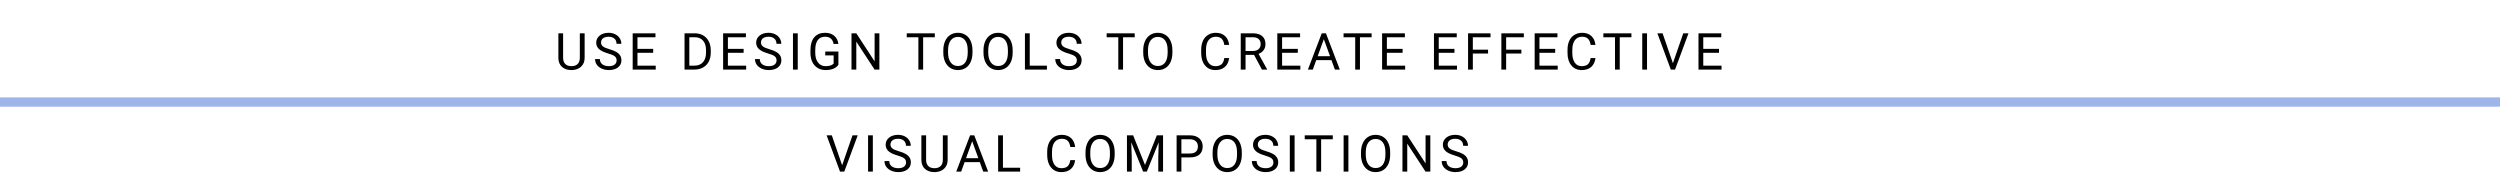
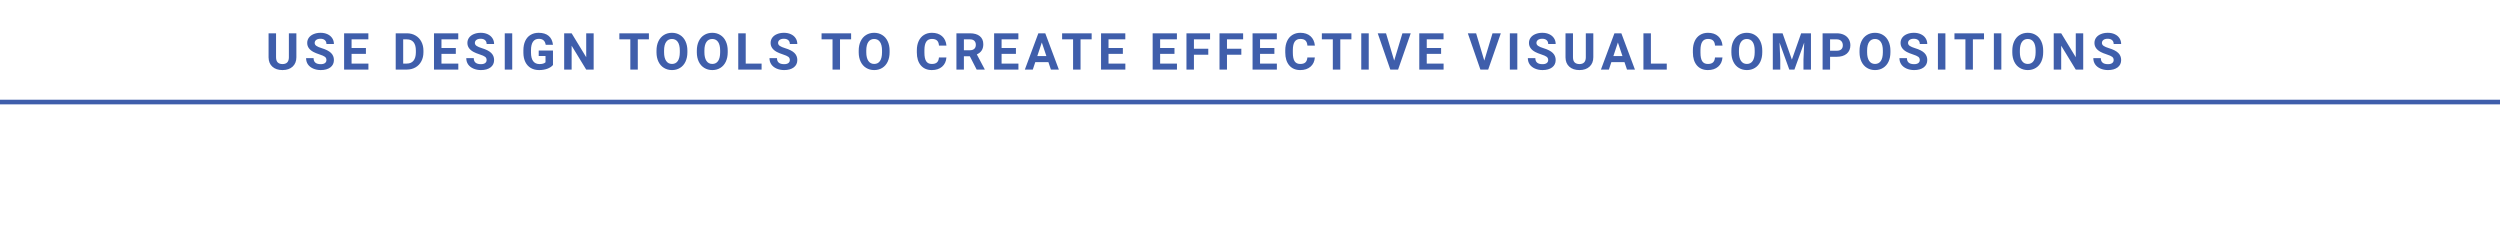
- <svg xmlns="http://www.w3.org/2000/svg" width="539" height="38" viewBox="0 0 539 38" fill="none">
-   <path d="M0 22H539" stroke="#9FB4EA" stroke-width="2" />
-   <path d="M126.047 7.18V12.497C126.043 13.235 125.81 13.838 125.348 14.307C124.89 14.776 124.267 15.039 123.479 15.097L123.205 15.107C122.35 15.107 121.667 14.877 121.159 14.415C120.651 13.953 120.393 13.317 120.386 12.508V7.18H121.406V12.476C121.406 13.041 121.562 13.482 121.873 13.797C122.185 14.108 122.629 14.264 123.205 14.264C123.789 14.264 124.235 14.108 124.543 13.797C124.854 13.485 125.01 13.047 125.01 12.481V7.18H126.047ZM131.078 11.514C130.194 11.26 129.549 10.948 129.145 10.58C128.744 10.207 128.543 9.749 128.543 9.205C128.543 8.589 128.788 8.08 129.279 7.679C129.773 7.275 130.414 7.072 131.202 7.072C131.739 7.072 132.217 7.176 132.636 7.384C133.058 7.591 133.384 7.878 133.613 8.243C133.846 8.608 133.963 9.008 133.963 9.441H132.926C132.926 8.968 132.776 8.598 132.475 8.329C132.174 8.057 131.75 7.921 131.202 7.921C130.693 7.921 130.296 8.034 130.009 8.259C129.727 8.481 129.585 8.791 129.585 9.188C129.585 9.507 129.719 9.778 129.988 10C130.26 10.218 130.72 10.418 131.368 10.601C132.02 10.784 132.529 10.986 132.894 11.208C133.263 11.426 133.535 11.682 133.71 11.976C133.889 12.27 133.979 12.615 133.979 13.013C133.979 13.646 133.732 14.155 133.237 14.538C132.743 14.918 132.083 15.107 131.256 15.107C130.718 15.107 130.217 15.005 129.752 14.801C129.286 14.594 128.926 14.311 128.672 13.953C128.421 13.595 128.296 13.188 128.296 12.733H129.333C129.333 13.206 129.506 13.58 129.854 13.856C130.205 14.128 130.672 14.264 131.256 14.264C131.8 14.264 132.217 14.153 132.507 13.931C132.797 13.709 132.942 13.407 132.942 13.023C132.942 12.64 132.808 12.345 132.539 12.137C132.271 11.926 131.784 11.718 131.078 11.514ZM140.826 11.385H137.437V14.157H141.374V15H136.405V7.18H141.32V8.028H137.437V10.542H140.826V11.385ZM147.586 15V7.18H149.793C150.474 7.18 151.075 7.33 151.598 7.631C152.121 7.932 152.524 8.36 152.807 8.915C153.093 9.47 153.238 10.107 153.242 10.827V11.326C153.242 12.064 153.098 12.71 152.812 13.265C152.529 13.82 152.123 14.246 151.593 14.543C151.066 14.841 150.452 14.993 149.75 15H147.586ZM148.617 8.028V14.157H149.702C150.497 14.157 151.115 13.91 151.555 13.415C151.999 12.921 152.221 12.218 152.221 11.305V10.848C152.221 9.96 152.012 9.271 151.593 8.78C151.177 8.286 150.586 8.035 149.82 8.028H148.617ZM160.325 11.385H156.936V14.157H160.873V15H155.905V7.18H160.819V8.028H156.936V10.542H160.325V11.385ZM165.561 11.514C164.676 11.26 164.032 10.948 163.627 10.58C163.226 10.207 163.026 9.749 163.026 9.205C163.026 8.589 163.271 8.08 163.761 7.679C164.256 7.275 164.897 7.072 165.684 7.072C166.221 7.072 166.699 7.176 167.118 7.384C167.541 7.591 167.867 7.878 168.096 8.243C168.329 8.608 168.445 9.008 168.445 9.441H167.408C167.408 8.968 167.258 8.598 166.957 8.329C166.656 8.057 166.232 7.921 165.684 7.921C165.176 7.921 164.778 8.034 164.492 8.259C164.209 8.481 164.068 8.791 164.068 9.188C164.068 9.507 164.202 9.778 164.47 10C164.743 10.218 165.203 10.418 165.851 10.601C166.502 10.784 167.011 10.986 167.376 11.208C167.745 11.426 168.017 11.682 168.193 11.976C168.372 12.27 168.461 12.615 168.461 13.013C168.461 13.646 168.214 14.155 167.72 14.538C167.226 14.918 166.565 15.107 165.738 15.107C165.201 15.107 164.7 15.005 164.234 14.801C163.769 14.594 163.409 14.311 163.154 13.953C162.904 13.595 162.779 13.188 162.779 12.733H163.815C163.815 13.206 163.989 13.58 164.336 13.856C164.687 14.128 165.154 14.264 165.738 14.264C166.282 14.264 166.699 14.153 166.989 13.931C167.279 13.709 167.425 13.407 167.425 13.023C167.425 12.64 167.29 12.345 167.022 12.137C166.753 11.926 166.266 11.718 165.561 11.514ZM171.994 15H170.963V7.18H171.994V15ZM180.759 13.974C180.494 14.354 180.123 14.638 179.647 14.828C179.174 15.014 178.623 15.107 177.993 15.107C177.355 15.107 176.79 14.959 176.295 14.662C175.801 14.361 175.418 13.935 175.146 13.383C174.877 12.832 174.74 12.193 174.732 11.466V10.784C174.732 9.606 175.006 8.693 175.554 8.044C176.106 7.396 176.879 7.072 177.875 7.072C178.691 7.072 179.348 7.282 179.846 7.701C180.343 8.116 180.648 8.707 180.759 9.473H179.728C179.534 8.438 178.918 7.921 177.88 7.921C177.189 7.921 176.664 8.164 176.306 8.651C175.952 9.135 175.773 9.837 175.769 10.757V11.396C175.769 12.273 175.97 12.972 176.371 13.491C176.772 14.006 177.314 14.264 177.998 14.264C178.385 14.264 178.723 14.221 179.013 14.135C179.303 14.049 179.543 13.904 179.733 13.7V11.944H177.923V11.106H180.759V13.974ZM189.593 15H188.557L184.62 8.974V15H183.583V7.18H184.62L188.567 13.233V7.18H189.593V15ZM201.542 8.028H199.028V15H198.002V8.028H195.494V7.18H201.542V8.028ZM209.667 11.342C209.667 12.109 209.538 12.778 209.28 13.351C209.023 13.92 208.657 14.355 208.185 14.656C207.712 14.957 207.161 15.107 206.53 15.107C205.914 15.107 205.368 14.957 204.892 14.656C204.416 14.352 204.045 13.92 203.78 13.362C203.519 12.8 203.385 12.15 203.378 11.412V10.848C203.378 10.096 203.508 9.432 203.77 8.855C204.031 8.279 204.4 7.839 204.876 7.534C205.356 7.226 205.904 7.072 206.52 7.072C207.146 7.072 207.698 7.224 208.174 7.529C208.654 7.83 209.023 8.268 209.28 8.845C209.538 9.418 209.667 10.085 209.667 10.848V11.342ZM208.641 10.837C208.641 9.91 208.455 9.199 208.083 8.705C207.71 8.207 207.189 7.958 206.52 7.958C205.868 7.958 205.354 8.207 204.978 8.705C204.606 9.199 204.414 9.887 204.403 10.768V11.342C204.403 12.241 204.591 12.948 204.967 13.464C205.347 13.976 205.868 14.232 206.53 14.232C207.196 14.232 207.712 13.99 208.077 13.507C208.442 13.02 208.63 12.323 208.641 11.418V10.837ZM218.33 11.342C218.33 12.109 218.201 12.778 217.943 13.351C217.685 13.92 217.32 14.355 216.847 14.656C216.375 14.957 215.823 15.107 215.193 15.107C214.577 15.107 214.031 14.957 213.555 14.656C213.078 14.352 212.708 13.92 212.443 13.362C212.181 12.8 212.047 12.15 212.04 11.412V10.848C212.04 10.096 212.171 9.432 212.432 8.855C212.694 8.279 213.062 7.839 213.539 7.534C214.018 7.226 214.566 7.072 215.182 7.072C215.809 7.072 216.36 7.224 216.836 7.529C217.316 7.83 217.685 8.268 217.943 8.845C218.201 9.418 218.33 10.085 218.33 10.848V11.342ZM217.304 10.837C217.304 9.91 217.118 9.199 216.745 8.705C216.373 8.207 215.852 7.958 215.182 7.958C214.53 7.958 214.017 8.207 213.641 8.705C213.268 9.199 213.077 9.887 213.066 10.768V11.342C213.066 12.241 213.254 12.948 213.63 13.464C214.009 13.976 214.53 14.232 215.193 14.232C215.859 14.232 216.375 13.99 216.74 13.507C217.105 13.02 217.293 12.323 217.304 11.418V10.837ZM222.013 14.157H225.719V15H220.976V7.18H222.013V14.157ZM230.3 11.514C229.415 11.26 228.771 10.948 228.366 10.58C227.965 10.207 227.764 9.749 227.764 9.205C227.764 8.589 228.01 8.08 228.5 7.679C228.994 7.275 229.635 7.072 230.423 7.072C230.96 7.072 231.438 7.176 231.857 7.384C232.28 7.591 232.606 7.878 232.835 8.243C233.068 8.608 233.184 9.008 233.184 9.441H232.147C232.147 8.968 231.997 8.598 231.696 8.329C231.395 8.057 230.971 7.921 230.423 7.921C229.915 7.921 229.517 8.034 229.231 8.259C228.948 8.481 228.806 8.791 228.806 9.188C228.806 9.507 228.941 9.778 229.209 10C229.481 10.218 229.942 10.418 230.59 10.601C231.241 10.784 231.75 10.986 232.115 11.208C232.484 11.426 232.756 11.682 232.931 11.976C233.11 12.27 233.2 12.615 233.2 13.013C233.2 13.646 232.953 14.155 232.459 14.538C231.965 14.918 231.304 15.107 230.477 15.107C229.94 15.107 229.438 15.005 228.973 14.801C228.507 14.594 228.148 14.311 227.893 13.953C227.643 13.595 227.517 13.188 227.517 12.733H228.554C228.554 13.206 228.728 13.58 229.075 13.856C229.426 14.128 229.893 14.264 230.477 14.264C231.021 14.264 231.438 14.153 231.728 13.931C232.018 13.709 232.163 13.407 232.163 13.023C232.163 12.64 232.029 12.345 231.761 12.137C231.492 11.926 231.005 11.718 230.3 11.514ZM244.644 8.028H242.13V15H241.104V8.028H238.596V7.18H244.644V8.028ZM252.769 11.342C252.769 12.109 252.64 12.778 252.382 13.351C252.125 13.92 251.759 14.355 251.287 14.656C250.814 14.957 250.263 15.107 249.632 15.107C249.016 15.107 248.47 14.957 247.994 14.656C247.518 14.352 247.147 13.92 246.882 13.362C246.621 12.8 246.487 12.15 246.479 11.412V10.848C246.479 10.096 246.61 9.432 246.872 8.855C247.133 8.279 247.502 7.839 247.978 7.534C248.458 7.226 249.006 7.072 249.622 7.072C250.248 7.072 250.8 7.224 251.276 7.529C251.756 7.83 252.125 8.268 252.382 8.845C252.64 9.418 252.769 10.085 252.769 10.848V11.342ZM251.743 10.837C251.743 9.91 251.557 9.199 251.185 8.705C250.812 8.207 250.291 7.958 249.622 7.958C248.97 7.958 248.456 8.207 248.08 8.705C247.708 9.199 247.516 9.887 247.505 10.768V11.342C247.505 12.241 247.693 12.948 248.069 13.464C248.449 13.976 248.97 14.232 249.632 14.232C250.298 14.232 250.814 13.99 251.179 13.507C251.544 13.02 251.732 12.323 251.743 11.418V10.837ZM264.997 12.519C264.9 13.346 264.594 13.985 264.078 14.436C263.566 14.884 262.884 15.107 262.032 15.107C261.108 15.107 260.367 14.776 259.808 14.114C259.253 13.451 258.976 12.565 258.976 11.455V10.703C258.976 9.976 259.105 9.337 259.363 8.786C259.624 8.234 259.993 7.812 260.469 7.518C260.945 7.221 261.497 7.072 262.123 7.072C262.954 7.072 263.62 7.305 264.121 7.771C264.623 8.232 264.915 8.873 264.997 9.693H263.96C263.871 9.07 263.676 8.619 263.375 8.34C263.078 8.061 262.66 7.921 262.123 7.921C261.464 7.921 260.947 8.164 260.571 8.651C260.199 9.138 260.012 9.831 260.012 10.73V11.487C260.012 12.336 260.19 13.011 260.544 13.512C260.899 14.014 261.395 14.264 262.032 14.264C262.605 14.264 263.044 14.135 263.348 13.877C263.656 13.616 263.86 13.163 263.96 12.519H264.997ZM270.378 11.836H268.541V15H267.504V7.18H270.093C270.974 7.18 271.651 7.38 272.123 7.781C272.599 8.182 272.838 8.766 272.838 9.532C272.838 10.019 272.705 10.444 272.44 10.805C272.179 11.167 271.814 11.437 271.344 11.616L273.181 14.935V15H272.075L270.378 11.836ZM268.541 10.993H270.125C270.637 10.993 271.044 10.861 271.344 10.596C271.649 10.331 271.801 9.976 271.801 9.532C271.801 9.049 271.656 8.678 271.366 8.42C271.079 8.163 270.664 8.032 270.12 8.028H268.541V10.993ZM279.808 11.385H276.419V14.157H280.356V15H275.388V7.18H280.302V8.028H276.419V10.542H279.808V11.385ZM287.058 12.959H283.782L283.046 15H281.982L284.969 7.18H285.871L288.863 15H287.805L287.058 12.959ZM284.093 12.11H286.752L285.42 8.453L284.093 12.11ZM295.721 8.028H293.207V15H292.181V8.028H289.673V7.18H295.721V8.028ZM302.401 11.385H299.012V14.157H302.949V15H297.981V7.18H302.895V8.028H299.012V10.542H302.401V11.385ZM313.582 11.385H310.192V14.157H314.129V15H309.161V7.18H314.076V8.028H310.192V10.542H313.582V11.385ZM320.826 11.546H317.544V15H316.513V7.18H321.358V8.028H317.544V10.703H320.826V11.546ZM328.006 11.546H324.725V15H323.693V7.18H328.538V8.028H324.725V10.703H328.006V11.546ZM335.294 11.385H331.905V14.157H335.842V15H330.873V7.18H335.788V8.028H331.905V10.542H335.294V11.385ZM343.978 12.519C343.881 13.346 343.575 13.985 343.059 14.436C342.547 14.884 341.865 15.107 341.013 15.107C340.089 15.107 339.348 14.776 338.789 14.114C338.234 13.451 337.957 12.565 337.957 11.455V10.703C337.957 9.976 338.086 9.337 338.343 8.786C338.605 8.234 338.974 7.812 339.45 7.518C339.926 7.221 340.478 7.072 341.104 7.072C341.935 7.072 342.601 7.305 343.102 7.771C343.604 8.232 343.895 8.873 343.978 9.693H342.941C342.852 9.07 342.656 8.619 342.356 8.34C342.058 8.061 341.641 7.921 341.104 7.921C340.445 7.921 339.928 8.164 339.552 8.651C339.18 9.138 338.993 9.831 338.993 10.73V11.487C338.993 12.336 339.171 13.011 339.525 13.512C339.88 14.014 340.376 14.264 341.013 14.264C341.586 14.264 342.024 14.135 342.329 13.877C342.637 13.616 342.841 13.163 342.941 12.519H343.978ZM351.733 8.028H349.219V15H348.193V8.028H345.685V7.18H351.733V8.028ZM355.099 15H354.068V7.18H355.099V15ZM360.679 13.63L362.913 7.18H364.041L361.141 15H360.227L357.332 7.18H358.455L360.679 13.63ZM370.614 11.385H367.225V14.157H371.162V15H366.194V7.18H371.108V8.028H367.225V10.542H370.614V11.385ZM181.563 35.63L183.798 29.18H184.926L182.025 37H181.112L178.217 29.18H179.34L181.563 35.63ZM188.185 37H187.154V29.18H188.185V37ZM193.48 33.514C192.595 33.26 191.951 32.948 191.546 32.58C191.145 32.207 190.945 31.749 190.945 31.205C190.945 30.589 191.19 30.08 191.68 29.679C192.175 29.275 192.815 29.072 193.603 29.072C194.14 29.072 194.618 29.176 195.037 29.384C195.46 29.591 195.786 29.878 196.015 30.243C196.248 30.608 196.364 31.008 196.364 31.441H195.327C195.327 30.968 195.177 30.598 194.876 30.329C194.575 30.057 194.151 29.921 193.603 29.921C193.095 29.921 192.697 30.034 192.411 30.259C192.128 30.481 191.987 30.791 191.987 31.189C191.987 31.507 192.121 31.777 192.389 32C192.661 32.218 193.122 32.419 193.77 32.601C194.421 32.784 194.93 32.986 195.295 33.208C195.664 33.426 195.936 33.682 196.112 33.976C196.291 34.27 196.38 34.615 196.38 35.013C196.38 35.647 196.133 36.155 195.639 36.538C195.145 36.918 194.484 37.107 193.657 37.107C193.12 37.107 192.619 37.005 192.153 36.801C191.688 36.594 191.328 36.311 191.073 35.953C190.823 35.595 190.697 35.188 190.697 34.733H191.734C191.734 35.206 191.908 35.58 192.255 35.856C192.606 36.128 193.073 36.264 193.657 36.264C194.201 36.264 194.618 36.153 194.908 35.931C195.198 35.709 195.343 35.407 195.343 35.023C195.343 34.64 195.209 34.345 194.941 34.137C194.672 33.926 194.185 33.718 193.48 33.514ZM204.312 29.18V34.497C204.309 35.235 204.076 35.838 203.614 36.307C203.156 36.776 202.532 37.039 201.745 37.097L201.471 37.107C200.615 37.107 199.933 36.877 199.424 36.415C198.916 35.953 198.658 35.317 198.651 34.508V29.18H199.671V34.476C199.671 35.041 199.827 35.482 200.139 35.797C200.45 36.108 200.894 36.264 201.471 36.264C202.054 36.264 202.5 36.108 202.808 35.797C203.12 35.485 203.275 35.047 203.275 34.481V29.18H204.312ZM211.24 34.959H207.963L207.228 37H206.164L209.15 29.18H210.053L213.044 37H211.986L211.24 34.959ZM208.275 34.11H210.934L209.602 30.453L208.275 34.11ZM216.234 36.157H219.94V37H215.197V29.18H216.234V36.157ZM231.797 34.519C231.7 35.346 231.394 35.985 230.879 36.436C230.367 36.884 229.684 37.107 228.832 37.107C227.908 37.107 227.167 36.776 226.609 36.114C226.054 35.451 225.776 34.565 225.776 33.455V32.703C225.776 31.976 225.905 31.337 226.163 30.786C226.424 30.234 226.793 29.812 227.269 29.518C227.745 29.221 228.297 29.072 228.924 29.072C229.754 29.072 230.42 29.305 230.922 29.77C231.423 30.232 231.715 30.873 231.797 31.693H230.76C230.671 31.07 230.476 30.619 230.175 30.34C229.878 30.061 229.461 29.921 228.924 29.921C228.265 29.921 227.747 30.164 227.371 30.651C226.999 31.138 226.813 31.831 226.813 32.73V33.487C226.813 34.336 226.99 35.011 227.344 35.512C227.699 36.014 228.195 36.264 228.832 36.264C229.405 36.264 229.844 36.135 230.148 35.877C230.456 35.616 230.66 35.163 230.76 34.519H231.797ZM240.325 33.342C240.325 34.109 240.196 34.778 239.939 35.351C239.681 35.92 239.316 36.355 238.843 36.656C238.37 36.957 237.819 37.107 237.189 37.107C236.573 37.107 236.027 36.957 235.55 36.656C235.074 36.352 234.704 35.92 234.439 35.362C234.177 34.8 234.043 34.15 234.036 33.412V32.848C234.036 32.096 234.166 31.432 234.428 30.855C234.689 30.279 235.058 29.838 235.534 29.534C236.014 29.226 236.562 29.072 237.178 29.072C237.804 29.072 238.356 29.224 238.832 29.529C239.312 29.83 239.681 30.268 239.939 30.845C240.196 31.418 240.325 32.085 240.325 32.848V33.342ZM239.299 32.837C239.299 31.91 239.113 31.199 238.741 30.705C238.368 30.207 237.847 29.959 237.178 29.959C236.526 29.959 236.012 30.207 235.636 30.705C235.264 31.199 235.072 31.887 235.062 32.768V33.342C235.062 34.241 235.25 34.948 235.626 35.464C236.005 35.976 236.526 36.232 237.189 36.232C237.855 36.232 238.37 35.99 238.735 35.507C239.101 35.02 239.289 34.323 239.299 33.417V32.837ZM244.304 29.18L246.861 35.56L249.417 29.18H250.755V37H249.724V33.955L249.82 30.668L247.253 37H246.463L243.901 30.684L244.003 33.955V37H242.972V29.18H244.304ZM254.707 33.938V37H253.676V29.18H256.56C257.416 29.18 258.085 29.398 258.569 29.835C259.056 30.272 259.299 30.85 259.299 31.57C259.299 32.329 259.061 32.914 258.585 33.326C258.112 33.734 257.434 33.938 256.549 33.938H254.707ZM254.707 33.095H256.56C257.111 33.095 257.534 32.966 257.828 32.709C258.121 32.447 258.268 32.071 258.268 31.581C258.268 31.115 258.121 30.743 257.828 30.463C257.534 30.184 257.131 30.039 256.619 30.028H254.707V33.095ZM267.731 33.342C267.731 34.109 267.602 34.778 267.344 35.351C267.086 35.92 266.721 36.355 266.248 36.656C265.776 36.957 265.224 37.107 264.594 37.107C263.978 37.107 263.432 36.957 262.956 36.656C262.48 36.352 262.109 35.92 261.844 35.362C261.583 34.8 261.448 34.15 261.441 33.412V32.848C261.441 32.096 261.572 31.432 261.833 30.855C262.095 30.279 262.464 29.838 262.94 29.534C263.42 29.226 263.967 29.072 264.583 29.072C265.21 29.072 265.761 29.224 266.238 29.529C266.717 29.83 267.086 30.268 267.344 30.845C267.602 31.418 267.731 32.085 267.731 32.848V33.342ZM266.705 32.837C266.705 31.91 266.519 31.199 266.146 30.705C265.774 30.207 265.253 29.959 264.583 29.959C263.932 29.959 263.418 30.207 263.042 30.705C262.669 31.199 262.478 31.887 262.467 32.768V33.342C262.467 34.241 262.655 34.948 263.031 35.464C263.411 35.976 263.932 36.232 264.594 36.232C265.26 36.232 265.776 35.99 266.141 35.507C266.506 35.02 266.694 34.323 266.705 33.417V32.837ZM272.682 33.514C271.797 33.26 271.153 32.948 270.748 32.58C270.347 32.207 270.147 31.749 270.147 31.205C270.147 30.589 270.392 30.08 270.883 29.679C271.377 29.275 272.018 29.072 272.805 29.072C273.342 29.072 273.82 29.176 274.239 29.384C274.662 29.591 274.988 29.878 275.217 30.243C275.45 30.608 275.566 31.008 275.566 31.441H274.529C274.529 30.968 274.379 30.598 274.078 30.329C273.778 30.057 273.353 29.921 272.805 29.921C272.297 29.921 271.899 30.034 271.613 30.259C271.33 30.481 271.189 30.791 271.189 31.189C271.189 31.507 271.323 31.777 271.591 32C271.864 32.218 272.324 32.419 272.972 32.601C273.624 32.784 274.132 32.986 274.497 33.208C274.866 33.426 275.138 33.682 275.314 33.976C275.493 34.27 275.582 34.615 275.582 35.013C275.582 35.647 275.335 36.155 274.841 36.538C274.347 36.918 273.686 37.107 272.859 37.107C272.322 37.107 271.821 37.005 271.355 36.801C270.89 36.594 270.53 36.311 270.276 35.953C270.025 35.595 269.9 35.188 269.9 34.733H270.936C270.936 35.206 271.11 35.58 271.457 35.856C271.808 36.128 272.275 36.264 272.859 36.264C273.403 36.264 273.82 36.153 274.111 35.931C274.401 35.709 274.546 35.407 274.546 35.023C274.546 34.64 274.411 34.345 274.143 34.137C273.874 33.926 273.387 33.718 272.682 33.514ZM279.115 37H278.084V29.18H279.115V37ZM287.348 30.028H284.834V37H283.809V30.028H281.3V29.18H287.348V30.028ZM290.715 37H289.684V29.18H290.715V37ZM299.721 33.342C299.721 34.109 299.592 34.778 299.334 35.351C299.076 35.92 298.711 36.355 298.239 36.656C297.766 36.957 297.214 37.107 296.584 37.107C295.968 37.107 295.422 36.957 294.946 36.656C294.47 36.352 294.099 35.92 293.834 35.362C293.573 34.8 293.439 34.15 293.431 33.412V32.848C293.431 32.096 293.562 31.432 293.824 30.855C294.085 30.279 294.454 29.838 294.93 29.534C295.41 29.226 295.958 29.072 296.574 29.072C297.2 29.072 297.752 29.224 298.228 29.529C298.708 29.83 299.076 30.268 299.334 30.845C299.592 31.418 299.721 32.085 299.721 32.848V33.342ZM298.695 32.837C298.695 31.91 298.509 31.199 298.137 30.705C297.764 30.207 297.243 29.959 296.574 29.959C295.922 29.959 295.408 30.207 295.032 30.705C294.66 31.199 294.468 31.887 294.457 32.768V33.342C294.457 34.241 294.645 34.948 295.021 35.464C295.401 35.976 295.922 36.232 296.584 36.232C297.25 36.232 297.766 35.99 298.131 35.507C298.496 35.02 298.684 34.323 298.695 33.417V32.837ZM308.378 37H307.341L303.404 30.974V37H302.368V29.18H303.404L307.352 35.233V29.18H308.378V37ZM313.614 33.514C312.729 33.26 312.085 32.948 311.68 32.58C311.279 32.207 311.079 31.749 311.079 31.205C311.079 30.589 311.324 30.08 311.815 29.679C312.309 29.275 312.95 29.072 313.737 29.072C314.275 29.072 314.753 29.176 315.171 29.384C315.594 29.591 315.92 29.878 316.149 30.243C316.382 30.608 316.498 31.008 316.498 31.441H315.462C315.462 30.968 315.311 30.598 315.01 30.329C314.71 30.057 314.285 29.921 313.737 29.921C313.229 29.921 312.831 30.034 312.545 30.259C312.262 30.481 312.121 30.791 312.121 31.189C312.121 31.507 312.255 31.777 312.524 32C312.796 32.218 313.256 32.419 313.904 32.601C314.556 32.784 315.064 32.986 315.429 33.208C315.798 33.426 316.07 33.682 316.246 33.976C316.425 34.27 316.514 34.615 316.514 35.013C316.514 35.647 316.267 36.155 315.773 36.538C315.279 36.918 314.618 37.107 313.791 37.107C313.254 37.107 312.753 37.005 312.287 36.801C311.822 36.594 311.462 36.311 311.208 35.953C310.957 35.595 310.832 35.188 310.832 34.733H311.868C311.868 35.206 312.042 35.58 312.389 35.856C312.74 36.128 313.207 36.264 313.791 36.264C314.335 36.264 314.753 36.153 315.043 35.931C315.333 35.709 315.478 35.407 315.478 35.023C315.478 34.64 315.343 34.345 315.075 34.137C314.806 33.926 314.319 33.718 313.614 33.514Z" fill="black" />
+ <svg xmlns="http://www.w3.org/2000/svg" width="539" height="49" viewBox="0 0 539 49" fill="none">
+   <path d="M0 22H539" stroke="#3F5EAB" />
+   <path d="M63.899 7.18V12.331C63.899 13.186 63.63 13.863 63.093 14.361C62.56 14.859 61.829 15.107 60.902 15.107C59.989 15.107 59.264 14.866 58.727 14.382C58.19 13.899 57.916 13.235 57.905 12.39V7.18H59.516V12.341C59.516 12.853 59.638 13.227 59.881 13.464C60.128 13.697 60.469 13.813 60.902 13.813C61.808 13.813 62.268 13.337 62.282 12.384V7.18H63.899ZM70.375 12.948C70.375 12.644 70.268 12.411 70.053 12.25C69.838 12.085 69.452 11.913 68.893 11.734C68.334 11.552 67.892 11.373 67.566 11.197C66.678 10.717 66.234 10.071 66.234 9.258C66.234 8.836 66.352 8.46 66.589 8.13C66.829 7.797 67.171 7.538 67.615 7.352C68.062 7.165 68.564 7.072 69.119 7.072C69.677 7.072 70.175 7.174 70.612 7.378C71.049 7.579 71.387 7.864 71.627 8.232C71.87 8.601 71.992 9.02 71.992 9.489H70.381C70.381 9.131 70.268 8.854 70.042 8.657C69.817 8.456 69.5 8.356 69.092 8.356C68.698 8.356 68.392 8.44 68.173 8.608C67.955 8.773 67.846 8.992 67.846 9.264C67.846 9.518 67.973 9.731 68.227 9.903C68.485 10.075 68.862 10.236 69.36 10.386C70.277 10.662 70.945 11.004 71.364 11.412C71.783 11.82 71.992 12.329 71.992 12.938C71.992 13.614 71.736 14.146 71.224 14.533C70.712 14.916 70.023 15.107 69.156 15.107C68.555 15.107 68.007 14.998 67.513 14.78C67.019 14.558 66.641 14.255 66.379 13.872C66.121 13.489 65.993 13.045 65.993 12.54H67.609C67.609 13.403 68.125 13.835 69.156 13.835C69.539 13.835 69.838 13.758 70.053 13.604C70.268 13.446 70.375 13.227 70.375 12.948ZM78.893 11.611H75.799V13.706H79.43V15H74.188V7.18H79.419V8.485H75.799V10.349H78.893V11.611ZM85.315 15V7.18H87.721C88.408 7.18 89.022 7.335 89.563 7.647C90.107 7.955 90.532 8.395 90.836 8.968C91.14 9.538 91.293 10.186 91.293 10.913V11.273C91.293 11.999 91.142 12.646 90.841 13.211C90.544 13.777 90.124 14.216 89.579 14.527C89.035 14.839 88.421 14.996 87.737 15H85.315ZM86.926 8.485V13.706H87.705C88.335 13.706 88.817 13.5 89.15 13.088C89.483 12.676 89.653 12.087 89.66 11.321V10.907C89.66 10.112 89.495 9.511 89.166 9.103C88.836 8.691 88.355 8.485 87.721 8.485H86.926ZM98.274 11.611H95.18V13.706H98.811V15H93.569V7.18H98.8V8.485H95.18V10.349H98.274V11.611ZM104.912 12.948C104.912 12.644 104.804 12.411 104.589 12.25C104.374 12.085 103.988 11.913 103.429 11.734C102.871 11.552 102.428 11.373 102.102 11.197C101.214 10.717 100.77 10.071 100.77 9.258C100.77 8.836 100.889 8.46 101.125 8.13C101.365 7.797 101.707 7.538 102.151 7.352C102.598 7.165 103.1 7.072 103.655 7.072C104.213 7.072 104.711 7.174 105.148 7.378C105.585 7.579 105.923 7.864 106.163 8.232C106.406 8.601 106.528 9.02 106.528 9.489H104.917C104.917 9.131 104.804 8.854 104.579 8.657C104.353 8.456 104.036 8.356 103.628 8.356C103.234 8.356 102.928 8.44 102.709 8.608C102.491 8.773 102.382 8.992 102.382 9.264C102.382 9.518 102.509 9.731 102.763 9.903C103.021 10.075 103.399 10.236 103.896 10.386C104.813 10.662 105.481 11.004 105.9 11.412C106.319 11.82 106.528 12.329 106.528 12.938C106.528 13.614 106.272 14.146 105.76 14.533C105.248 14.916 104.559 15.107 103.692 15.107C103.091 15.107 102.543 14.998 102.049 14.78C101.555 14.558 101.177 14.255 100.915 13.872C100.658 13.489 100.529 13.045 100.529 12.54H102.145C102.145 13.403 102.661 13.835 103.692 13.835C104.075 13.835 104.374 13.758 104.589 13.604C104.804 13.446 104.912 13.227 104.912 12.948ZM110.437 15H108.826V7.18H110.437V15ZM119.223 14.012C118.933 14.359 118.523 14.629 117.993 14.823C117.463 15.012 116.876 15.107 116.232 15.107C115.555 15.107 114.96 14.961 114.448 14.667C113.94 14.37 113.546 13.94 113.267 13.378C112.991 12.816 112.85 12.155 112.842 11.396V10.864C112.842 10.084 112.973 9.409 113.235 8.839C113.5 8.266 113.879 7.83 114.373 7.529C114.871 7.224 115.453 7.072 116.119 7.072C117.046 7.072 117.771 7.294 118.294 7.738C118.817 8.179 119.127 8.821 119.223 9.666H117.655C117.583 9.219 117.424 8.891 117.177 8.684C116.933 8.476 116.597 8.372 116.167 8.372C115.619 8.372 115.202 8.578 114.916 8.99C114.629 9.402 114.484 10.014 114.481 10.827V11.326C114.481 12.146 114.636 12.766 114.948 13.185C115.259 13.604 115.716 13.813 116.318 13.813C116.923 13.813 117.354 13.684 117.612 13.426V12.078H116.146V10.891H119.223V14.012ZM127.993 15H126.382L123.245 9.854V15H121.634V7.18H123.245L126.387 12.336V7.18H127.993V15ZM139.904 8.485H137.509V15H135.897V8.485H133.534V7.18H139.904V8.485ZM148.201 11.267C148.201 12.037 148.065 12.712 147.793 13.292C147.521 13.872 147.131 14.32 146.622 14.635C146.117 14.95 145.537 15.107 144.882 15.107C144.234 15.107 143.656 14.952 143.147 14.64C142.639 14.329 142.245 13.885 141.966 13.308C141.686 12.728 141.545 12.062 141.541 11.31V10.923C141.541 10.153 141.679 9.477 141.955 8.893C142.234 8.306 142.626 7.856 143.131 7.545C143.64 7.23 144.22 7.072 144.871 7.072C145.523 7.072 146.101 7.23 146.606 7.545C147.115 7.856 147.507 8.306 147.783 8.893C148.062 9.477 148.201 10.152 148.201 10.918V11.267ZM146.569 10.913C146.569 10.093 146.422 9.47 146.128 9.043C145.835 8.617 145.416 8.404 144.871 8.404C144.331 8.404 143.914 8.616 143.62 9.038C143.326 9.457 143.178 10.073 143.174 10.886V11.267C143.174 12.066 143.321 12.685 143.615 13.126C143.908 13.566 144.331 13.786 144.882 13.786C145.423 13.786 145.838 13.575 146.128 13.152C146.418 12.726 146.565 12.107 146.569 11.294V10.913ZM156.896 11.267C156.896 12.037 156.76 12.712 156.488 13.292C156.216 13.872 155.826 14.32 155.317 14.635C154.812 14.95 154.232 15.107 153.577 15.107C152.929 15.107 152.35 14.952 151.842 14.64C151.334 14.329 150.94 13.885 150.66 13.308C150.381 12.728 150.24 12.062 150.236 11.31V10.923C150.236 10.153 150.374 9.477 150.65 8.893C150.929 8.306 151.321 7.856 151.826 7.545C152.334 7.23 152.914 7.072 153.566 7.072C154.218 7.072 154.796 7.23 155.301 7.545C155.809 7.856 156.202 8.306 156.477 8.893C156.757 9.477 156.896 10.152 156.896 10.918V11.267ZM155.263 10.913C155.263 10.093 155.117 9.47 154.823 9.043C154.529 8.617 154.11 8.404 153.566 8.404C153.025 8.404 152.608 8.616 152.315 9.038C152.021 9.457 151.872 10.073 151.869 10.886V11.267C151.869 12.066 152.016 12.685 152.309 13.126C152.603 13.566 153.025 13.786 153.577 13.786C154.118 13.786 154.533 13.575 154.823 13.152C155.113 12.726 155.26 12.107 155.263 11.294V10.913ZM160.778 13.706H164.2V15H159.167V7.18H160.778V13.706ZM170.284 12.948C170.284 12.644 170.177 12.411 169.962 12.25C169.747 12.085 169.36 11.913 168.802 11.734C168.243 11.552 167.801 11.373 167.475 11.197C166.587 10.717 166.143 10.071 166.143 9.258C166.143 8.836 166.261 8.46 166.498 8.13C166.737 7.797 167.079 7.538 167.523 7.352C167.971 7.165 168.472 7.072 169.027 7.072C169.586 7.072 170.084 7.174 170.521 7.378C170.957 7.579 171.296 7.864 171.536 8.232C171.779 8.601 171.901 9.02 171.901 9.489H170.29C170.29 9.131 170.177 8.854 169.951 8.657C169.726 8.456 169.409 8.356 169 8.356C168.607 8.356 168.3 8.44 168.082 8.608C167.864 8.773 167.754 8.992 167.754 9.264C167.754 9.518 167.882 9.731 168.136 9.903C168.394 10.075 168.771 10.236 169.269 10.386C170.186 10.662 170.854 11.004 171.272 11.412C171.691 11.82 171.901 12.329 171.901 12.938C171.901 13.614 171.645 14.146 171.133 14.533C170.621 14.916 169.931 15.107 169.065 15.107C168.463 15.107 167.916 14.998 167.421 14.78C166.927 14.558 166.549 14.255 166.288 13.872C166.03 13.489 165.901 13.045 165.901 12.54H167.518C167.518 13.403 168.034 13.835 169.065 13.835C169.448 13.835 169.747 13.758 169.962 13.604C170.177 13.446 170.284 13.227 170.284 12.948ZM183.5 8.485H181.105V15H179.493V8.485H177.13V7.18H183.5V8.485ZM191.798 11.267C191.798 12.037 191.661 12.712 191.389 13.292C191.117 13.872 190.727 14.32 190.218 14.635C189.714 14.95 189.133 15.107 188.478 15.107C187.83 15.107 187.252 14.952 186.743 14.64C186.235 14.329 185.841 13.885 185.562 13.308C185.282 12.728 185.141 12.062 185.137 11.31V10.923C185.137 10.153 185.275 9.477 185.551 8.893C185.83 8.306 186.222 7.856 186.727 7.545C187.236 7.23 187.816 7.072 188.467 7.072C189.119 7.072 189.697 7.23 190.202 7.545C190.711 7.856 191.103 8.306 191.379 8.893C191.658 9.477 191.798 10.152 191.798 10.918V11.267ZM190.165 10.913C190.165 10.093 190.018 9.47 189.724 9.043C189.431 8.617 189.012 8.404 188.467 8.404C187.927 8.404 187.51 8.616 187.216 9.038C186.922 9.457 186.774 10.073 186.77 10.886V11.267C186.77 12.066 186.917 12.685 187.211 13.126C187.504 13.566 187.927 13.786 188.478 13.786C189.019 13.786 189.434 13.575 189.724 13.152C190.014 12.726 190.161 12.107 190.165 11.294V10.913ZM204.047 12.395C203.986 13.236 203.674 13.899 203.112 14.382C202.554 14.866 201.816 15.107 200.899 15.107C199.897 15.107 199.107 14.771 198.531 14.098C197.958 13.421 197.671 12.493 197.671 11.315V10.837C197.671 10.085 197.804 9.423 198.069 8.85C198.334 8.277 198.712 7.839 199.202 7.534C199.696 7.226 200.269 7.072 200.921 7.072C201.823 7.072 202.55 7.314 203.102 7.797C203.653 8.281 203.972 8.959 204.058 9.833H202.446C202.407 9.328 202.265 8.963 202.022 8.737C201.782 8.508 201.415 8.394 200.921 8.394C200.384 8.394 199.981 8.587 199.712 8.974C199.447 9.357 199.311 9.953 199.304 10.762V11.353C199.304 12.198 199.431 12.816 199.686 13.206C199.943 13.596 200.348 13.791 200.899 13.791C201.397 13.791 201.768 13.679 202.011 13.453C202.258 13.224 202.4 12.871 202.436 12.395H204.047ZM209.1 12.137H207.816V15H206.205V7.18H209.111C210.035 7.18 210.747 7.386 211.248 7.797C211.75 8.209 212 8.791 212 9.543C212 10.076 211.884 10.522 211.651 10.88C211.422 11.235 211.073 11.518 210.604 11.729L212.296 14.925V15H210.566L209.1 12.137ZM207.816 10.832H209.116C209.521 10.832 209.834 10.73 210.056 10.526C210.278 10.318 210.389 10.034 210.389 9.672C210.389 9.303 210.283 9.013 210.072 8.802C209.864 8.59 209.544 8.485 209.111 8.485H207.816V10.832ZM219.035 11.611H215.942V13.706H219.573V15H214.33V7.18H219.562V8.485H215.942V10.349H219.035V11.611ZM226.033 13.389H223.208L222.671 15H220.957L223.868 7.18H225.362L228.289 15H226.575L226.033 13.389ZM223.643 12.084H225.598L224.615 9.156L223.643 12.084ZM235.361 8.485H232.966V15H231.355V8.485H228.991V7.18H235.361V8.485ZM242.09 11.611H238.997V13.706H242.627V15H237.385V7.18H242.617V8.485H238.997V10.349H242.09V11.611ZM253.217 11.611H250.123V13.706H253.754V15H248.512V7.18H253.743V8.485H250.123V10.349H253.217V11.611ZM260.505 11.804H257.411V15H255.8V7.18H260.891V8.485H257.411V10.504H260.505V11.804ZM267.631 11.804H264.537V15H262.926V7.18H268.018V8.485H264.537V10.504H267.631V11.804ZM274.757 11.611H271.664V13.706H275.294V15H270.052V7.18H275.284V8.485H271.664V10.349H274.757V11.611ZM283.479 12.395C283.418 13.236 283.107 13.899 282.544 14.382C281.986 14.866 281.248 15.107 280.331 15.107C279.329 15.107 278.539 14.771 277.963 14.098C277.39 13.421 277.103 12.493 277.103 11.315V10.837C277.103 10.085 277.236 9.423 277.501 8.85C277.766 8.277 278.144 7.839 278.634 7.534C279.128 7.226 279.701 7.072 280.353 7.072C281.255 7.072 281.982 7.314 282.534 7.797C283.085 8.281 283.404 8.959 283.49 9.833H281.878C281.839 9.328 281.697 8.963 281.454 8.737C281.214 8.508 280.847 8.394 280.353 8.394C279.816 8.394 279.413 8.587 279.144 8.974C278.879 9.357 278.743 9.953 278.736 10.762V11.353C278.736 12.198 278.863 12.816 279.118 13.206C279.375 13.596 279.78 13.791 280.331 13.791C280.829 13.791 281.2 13.679 281.443 13.453C281.69 13.224 281.832 12.871 281.868 12.395H283.479ZM291.363 8.485H288.967V15H287.356V8.485H284.992V7.18H291.363V8.485ZM295.1 15H293.488V7.18H295.1V15ZM300.588 13.061L302.36 7.18H304.154L301.431 15H299.75L297.038 7.18H298.826L300.588 13.061ZM310.701 11.611H307.607V13.706H311.238V15H305.996V7.18H311.227V8.485H307.607V10.349H310.701V11.611ZM320.012 13.061L321.784 7.18H323.578L320.855 15H319.174L316.462 7.18H318.25L320.012 13.061ZM327.133 15H325.522V7.18H327.133V15ZM333.787 12.948C333.787 12.644 333.679 12.411 333.464 12.25C333.25 12.085 332.863 11.913 332.304 11.734C331.746 11.552 331.303 11.373 330.978 11.197C330.09 10.717 329.646 10.071 329.646 9.258C329.646 8.836 329.764 8.46 330 8.13C330.24 7.797 330.582 7.538 331.026 7.352C331.474 7.165 331.975 7.072 332.53 7.072C333.088 7.072 333.586 7.174 334.023 7.378C334.46 7.579 334.798 7.864 335.038 8.232C335.282 8.601 335.403 9.02 335.403 9.489H333.792C333.792 9.131 333.679 8.854 333.454 8.657C333.228 8.456 332.911 8.356 332.503 8.356C332.109 8.356 331.803 8.44 331.585 8.608C331.366 8.773 331.257 8.992 331.257 9.264C331.257 9.518 331.384 9.731 331.638 9.903C331.896 10.075 332.274 10.236 332.772 10.386C333.688 10.662 334.356 11.004 334.775 11.412C335.194 11.82 335.403 12.329 335.403 12.938C335.403 13.614 335.147 14.146 334.635 14.533C334.123 14.916 333.434 15.107 332.567 15.107C331.966 15.107 331.418 14.998 330.924 14.78C330.43 14.558 330.052 14.255 329.791 13.872C329.533 13.489 329.404 13.045 329.404 12.54H331.021C331.021 13.403 331.536 13.835 332.567 13.835C332.951 13.835 333.25 13.758 333.464 13.604C333.679 13.446 333.787 13.227 333.787 12.948ZM343.518 7.18V12.331C343.518 13.186 343.25 13.863 342.712 14.361C342.179 14.859 341.448 15.107 340.521 15.107C339.608 15.107 338.883 14.866 338.346 14.382C337.809 13.899 337.535 13.235 337.524 12.39V7.18H339.135V12.341C339.135 12.853 339.257 13.227 339.5 13.464C339.748 13.697 340.088 13.813 340.521 13.813C341.427 13.813 341.887 13.337 341.901 12.384V7.18H343.518ZM350.236 13.389H347.411L346.874 15H345.161L348.072 7.18H349.565L352.492 15H350.779L350.236 13.389ZM347.846 12.084H349.801L348.818 9.156L347.846 12.084ZM355.934 13.706H359.355V15H354.323V7.18H355.934V13.706ZM371.363 12.395C371.302 13.236 370.99 13.899 370.428 14.382C369.87 14.866 369.132 15.107 368.215 15.107C367.213 15.107 366.423 14.771 365.847 14.098C365.274 13.421 364.987 12.493 364.987 11.315V10.837C364.987 10.085 365.12 9.423 365.385 8.85C365.65 8.277 366.028 7.839 366.518 7.534C367.012 7.226 367.585 7.072 368.237 7.072C369.139 7.072 369.866 7.314 370.418 7.797C370.969 8.281 371.288 8.959 371.374 9.833H369.762C369.723 9.328 369.581 8.963 369.338 8.737C369.098 8.508 368.731 8.394 368.237 8.394C367.7 8.394 367.297 8.587 367.028 8.974C366.763 9.357 366.627 9.953 366.62 10.762V11.353C366.62 12.198 366.747 12.816 367.002 13.206C367.259 13.596 367.664 13.791 368.215 13.791C368.713 13.791 369.084 13.679 369.327 13.453C369.574 13.224 369.716 12.871 369.752 12.395H371.363ZM379.945 11.267C379.945 12.037 379.809 12.712 379.537 13.292C379.264 13.872 378.874 14.32 378.366 14.635C377.861 14.95 377.281 15.107 376.625 15.107C375.977 15.107 375.399 14.952 374.891 14.64C374.382 14.329 373.988 13.885 373.709 13.308C373.43 12.728 373.288 12.062 373.285 11.31V10.923C373.285 10.153 373.423 9.477 373.698 8.893C373.978 8.306 374.37 7.856 374.875 7.545C375.383 7.23 375.963 7.072 376.615 7.072C377.266 7.072 377.845 7.23 378.35 7.545C378.858 7.856 379.25 8.306 379.526 8.893C379.805 9.477 379.945 10.152 379.945 10.918V11.267ZM378.312 10.913C378.312 10.093 378.165 9.47 377.872 9.043C377.578 8.617 377.159 8.404 376.615 8.404C376.074 8.404 375.657 8.616 375.363 9.038C375.07 9.457 374.921 10.073 374.917 10.886V11.267C374.917 12.066 375.064 12.685 375.358 13.126C375.652 13.566 376.074 13.786 376.625 13.786C377.166 13.786 377.582 13.575 377.872 13.152C378.162 12.726 378.308 12.107 378.312 11.294V10.913ZM384.321 7.18L386.33 12.852L388.328 7.18H390.444V15H388.828V12.862L388.989 9.172L386.878 15H385.771L383.666 9.178L383.827 12.862V15H382.216V7.18H384.321ZM394.563 12.245V15H392.951V7.18H396.002C396.589 7.18 397.105 7.287 397.549 7.502C397.997 7.717 398.34 8.023 398.58 8.42C398.82 8.814 398.94 9.264 398.94 9.769C398.94 10.535 398.677 11.14 398.151 11.584C397.628 12.024 396.903 12.245 395.975 12.245H394.563ZM394.563 10.94H396.002C396.428 10.94 396.752 10.839 396.974 10.639C397.2 10.438 397.313 10.152 397.313 9.779C397.313 9.396 397.2 9.086 396.974 8.85C396.749 8.614 396.437 8.492 396.04 8.485H394.563V10.94ZM407.576 11.267C407.576 12.037 407.44 12.712 407.168 13.292C406.896 13.872 406.505 14.32 405.997 14.635C405.492 14.95 404.912 15.107 404.257 15.107C403.608 15.107 403.03 14.952 402.522 14.64C402.013 14.329 401.619 13.885 401.34 13.308C401.061 12.728 400.919 12.062 400.916 11.31V10.923C400.916 10.153 401.054 9.477 401.329 8.893C401.609 8.306 402.001 7.856 402.506 7.545C403.014 7.23 403.594 7.072 404.246 7.072C404.897 7.072 405.476 7.23 405.981 7.545C406.489 7.856 406.881 8.306 407.157 8.893C407.436 9.477 407.576 10.152 407.576 10.918V11.267ZM405.943 10.913C405.943 10.093 405.796 9.47 405.503 9.043C405.209 8.617 404.79 8.404 404.246 8.404C403.705 8.404 403.288 8.616 402.994 9.038C402.701 9.457 402.552 10.073 402.549 10.886V11.267C402.549 12.066 402.695 12.685 402.989 13.126C403.283 13.566 403.705 13.786 404.257 13.786C404.797 13.786 405.213 13.575 405.503 13.152C405.793 12.726 405.939 12.107 405.943 11.294V10.913ZM413.902 12.948C413.902 12.644 413.795 12.411 413.58 12.25C413.365 12.085 412.978 11.913 412.42 11.734C411.861 11.552 411.419 11.373 411.093 11.197C410.205 10.717 409.761 10.071 409.761 9.258C409.761 8.836 409.879 8.46 410.115 8.13C410.355 7.797 410.697 7.538 411.141 7.352C411.589 7.165 412.09 7.072 412.645 7.072C413.204 7.072 413.701 7.174 414.138 7.378C414.575 7.579 414.914 7.864 415.153 8.232C415.397 8.601 415.519 9.02 415.519 9.489H413.907C413.907 9.131 413.795 8.854 413.569 8.657C413.343 8.456 413.026 8.356 412.618 8.356C412.224 8.356 411.918 8.44 411.7 8.608C411.481 8.773 411.372 8.992 411.372 9.264C411.372 9.518 411.499 9.731 411.754 9.903C412.011 10.075 412.389 10.236 412.887 10.386C413.803 10.662 414.471 11.004 414.89 11.412C415.309 11.82 415.519 12.329 415.519 12.938C415.519 13.614 415.263 14.146 414.751 14.533C414.239 14.916 413.549 15.107 412.683 15.107C412.081 15.107 411.533 14.998 411.039 14.78C410.545 14.558 410.167 14.255 409.906 13.872C409.648 13.489 409.519 13.045 409.519 12.54H411.136C411.136 13.403 411.651 13.835 412.683 13.835C413.066 13.835 413.365 13.758 413.58 13.604C413.795 13.446 413.902 13.227 413.902 12.948ZM419.428 15H417.816V7.18H419.428V15ZM427.752 8.485H425.356V15H423.745V8.485H421.382V7.18H427.752V8.485ZM431.489 15H429.878V7.18H431.489V15ZM440.511 11.267C440.511 12.037 440.375 12.712 440.103 13.292C439.831 13.872 439.441 14.32 438.932 14.635C438.427 14.95 437.847 15.107 437.192 15.107C436.544 15.107 435.966 14.952 435.457 14.64C434.949 14.329 434.555 13.885 434.276 13.308C433.996 12.728 433.855 12.062 433.851 11.31V10.923C433.851 10.153 433.989 9.477 434.265 8.893C434.544 8.306 434.936 7.856 435.441 7.545C435.95 7.23 436.53 7.072 437.181 7.072C437.833 7.072 438.411 7.23 438.916 7.545C439.425 7.856 439.817 8.306 440.092 8.893C440.372 9.477 440.511 10.152 440.511 10.918V11.267ZM438.879 10.913C438.879 10.093 438.732 9.47 438.438 9.043C438.145 8.617 437.726 8.404 437.181 8.404C436.641 8.404 436.223 8.616 435.93 9.038C435.636 9.457 435.488 10.073 435.484 10.886V11.267C435.484 12.066 435.631 12.685 435.924 13.126C436.218 13.566 436.641 13.786 437.192 13.786C437.733 13.786 438.148 13.575 438.438 13.152C438.728 12.726 438.875 12.107 438.879 11.294V10.913ZM449.142 15H447.53L444.394 9.854V15H442.782V7.18H444.394L447.536 12.336V7.18H449.142V15ZM455.704 12.948C455.704 12.644 455.597 12.411 455.382 12.25C455.167 12.085 454.78 11.913 454.222 11.734C453.663 11.552 453.221 11.373 452.895 11.197C452.007 10.717 451.563 10.071 451.563 9.258C451.563 8.836 451.681 8.46 451.917 8.13C452.157 7.797 452.499 7.538 452.943 7.352C453.391 7.165 453.892 7.072 454.447 7.072C455.006 7.072 455.504 7.174 455.94 7.378C456.377 7.579 456.716 7.864 456.956 8.232C457.199 8.601 457.321 9.02 457.321 9.489H455.709C455.709 9.131 455.597 8.854 455.371 8.657C455.146 8.456 454.829 8.356 454.42 8.356C454.027 8.356 453.72 8.44 453.502 8.608C453.284 8.773 453.174 8.992 453.174 9.264C453.174 9.518 453.301 9.731 453.556 9.903C453.813 10.075 454.191 10.236 454.689 10.386C455.606 10.662 456.273 11.004 456.692 11.412C457.111 11.82 457.321 12.329 457.321 12.938C457.321 13.614 457.065 14.146 456.553 14.533C456.041 14.916 455.351 15.107 454.485 15.107C453.883 15.107 453.335 14.998 452.841 14.78C452.347 14.558 451.969 14.255 451.708 13.872C451.45 13.489 451.321 13.045 451.321 12.54H452.938C452.938 13.403 453.454 13.835 454.485 13.835C454.868 13.835 455.167 13.758 455.382 13.604C455.597 13.446 455.704 13.227 455.704 12.948Z" fill="#3F5EAB" />
</svg>
